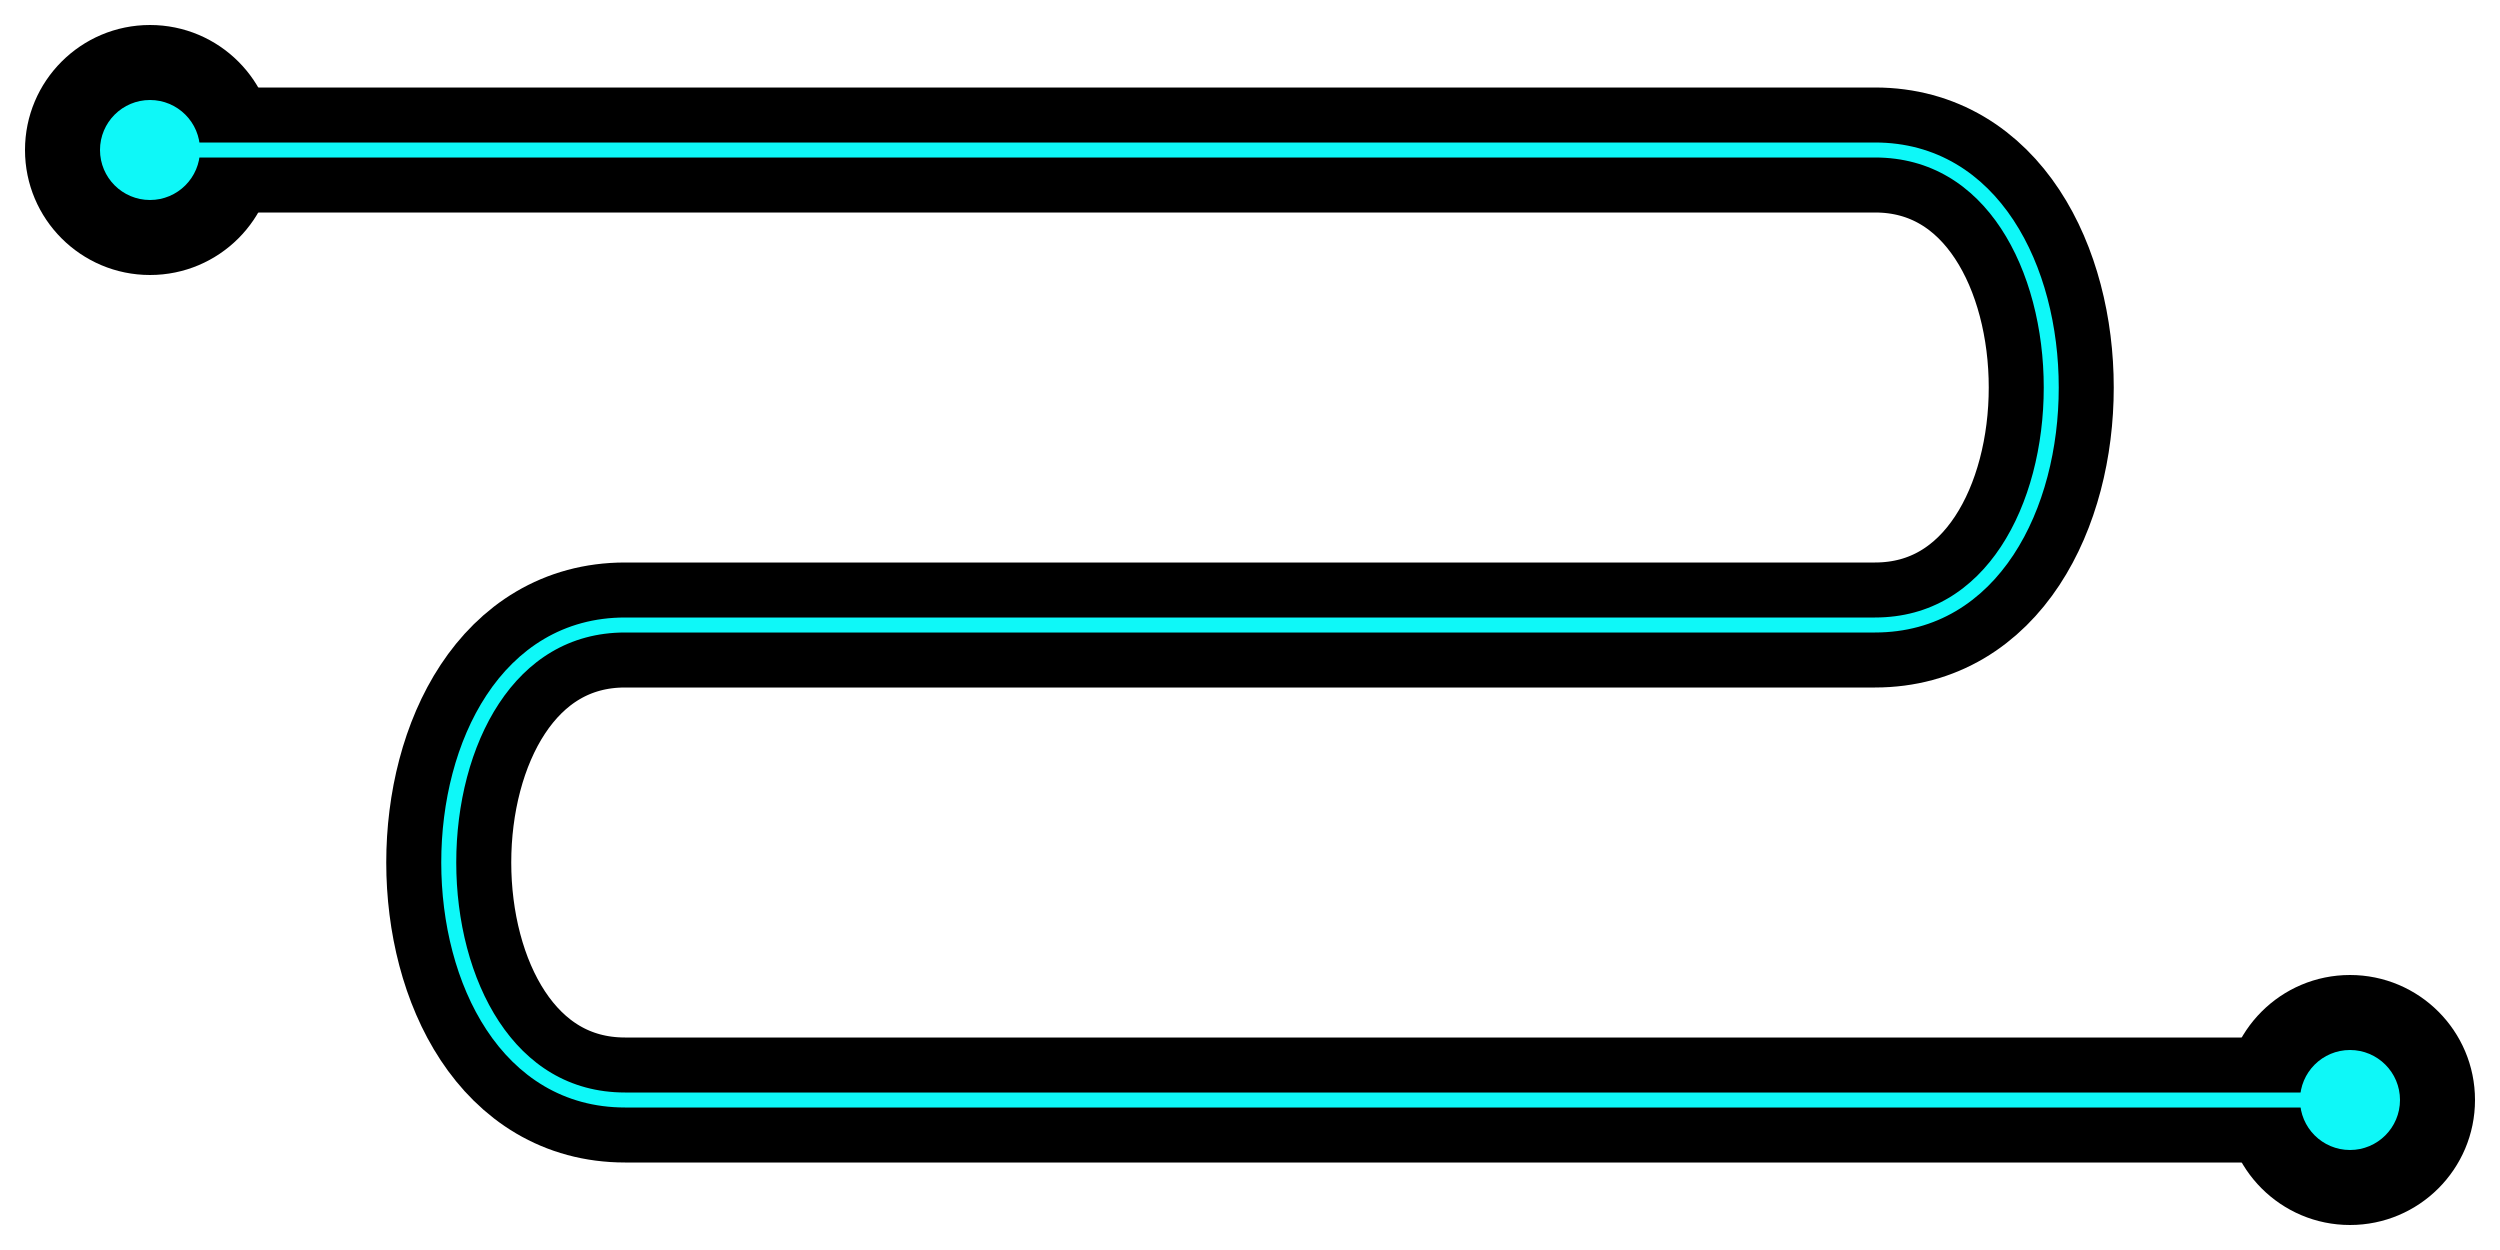
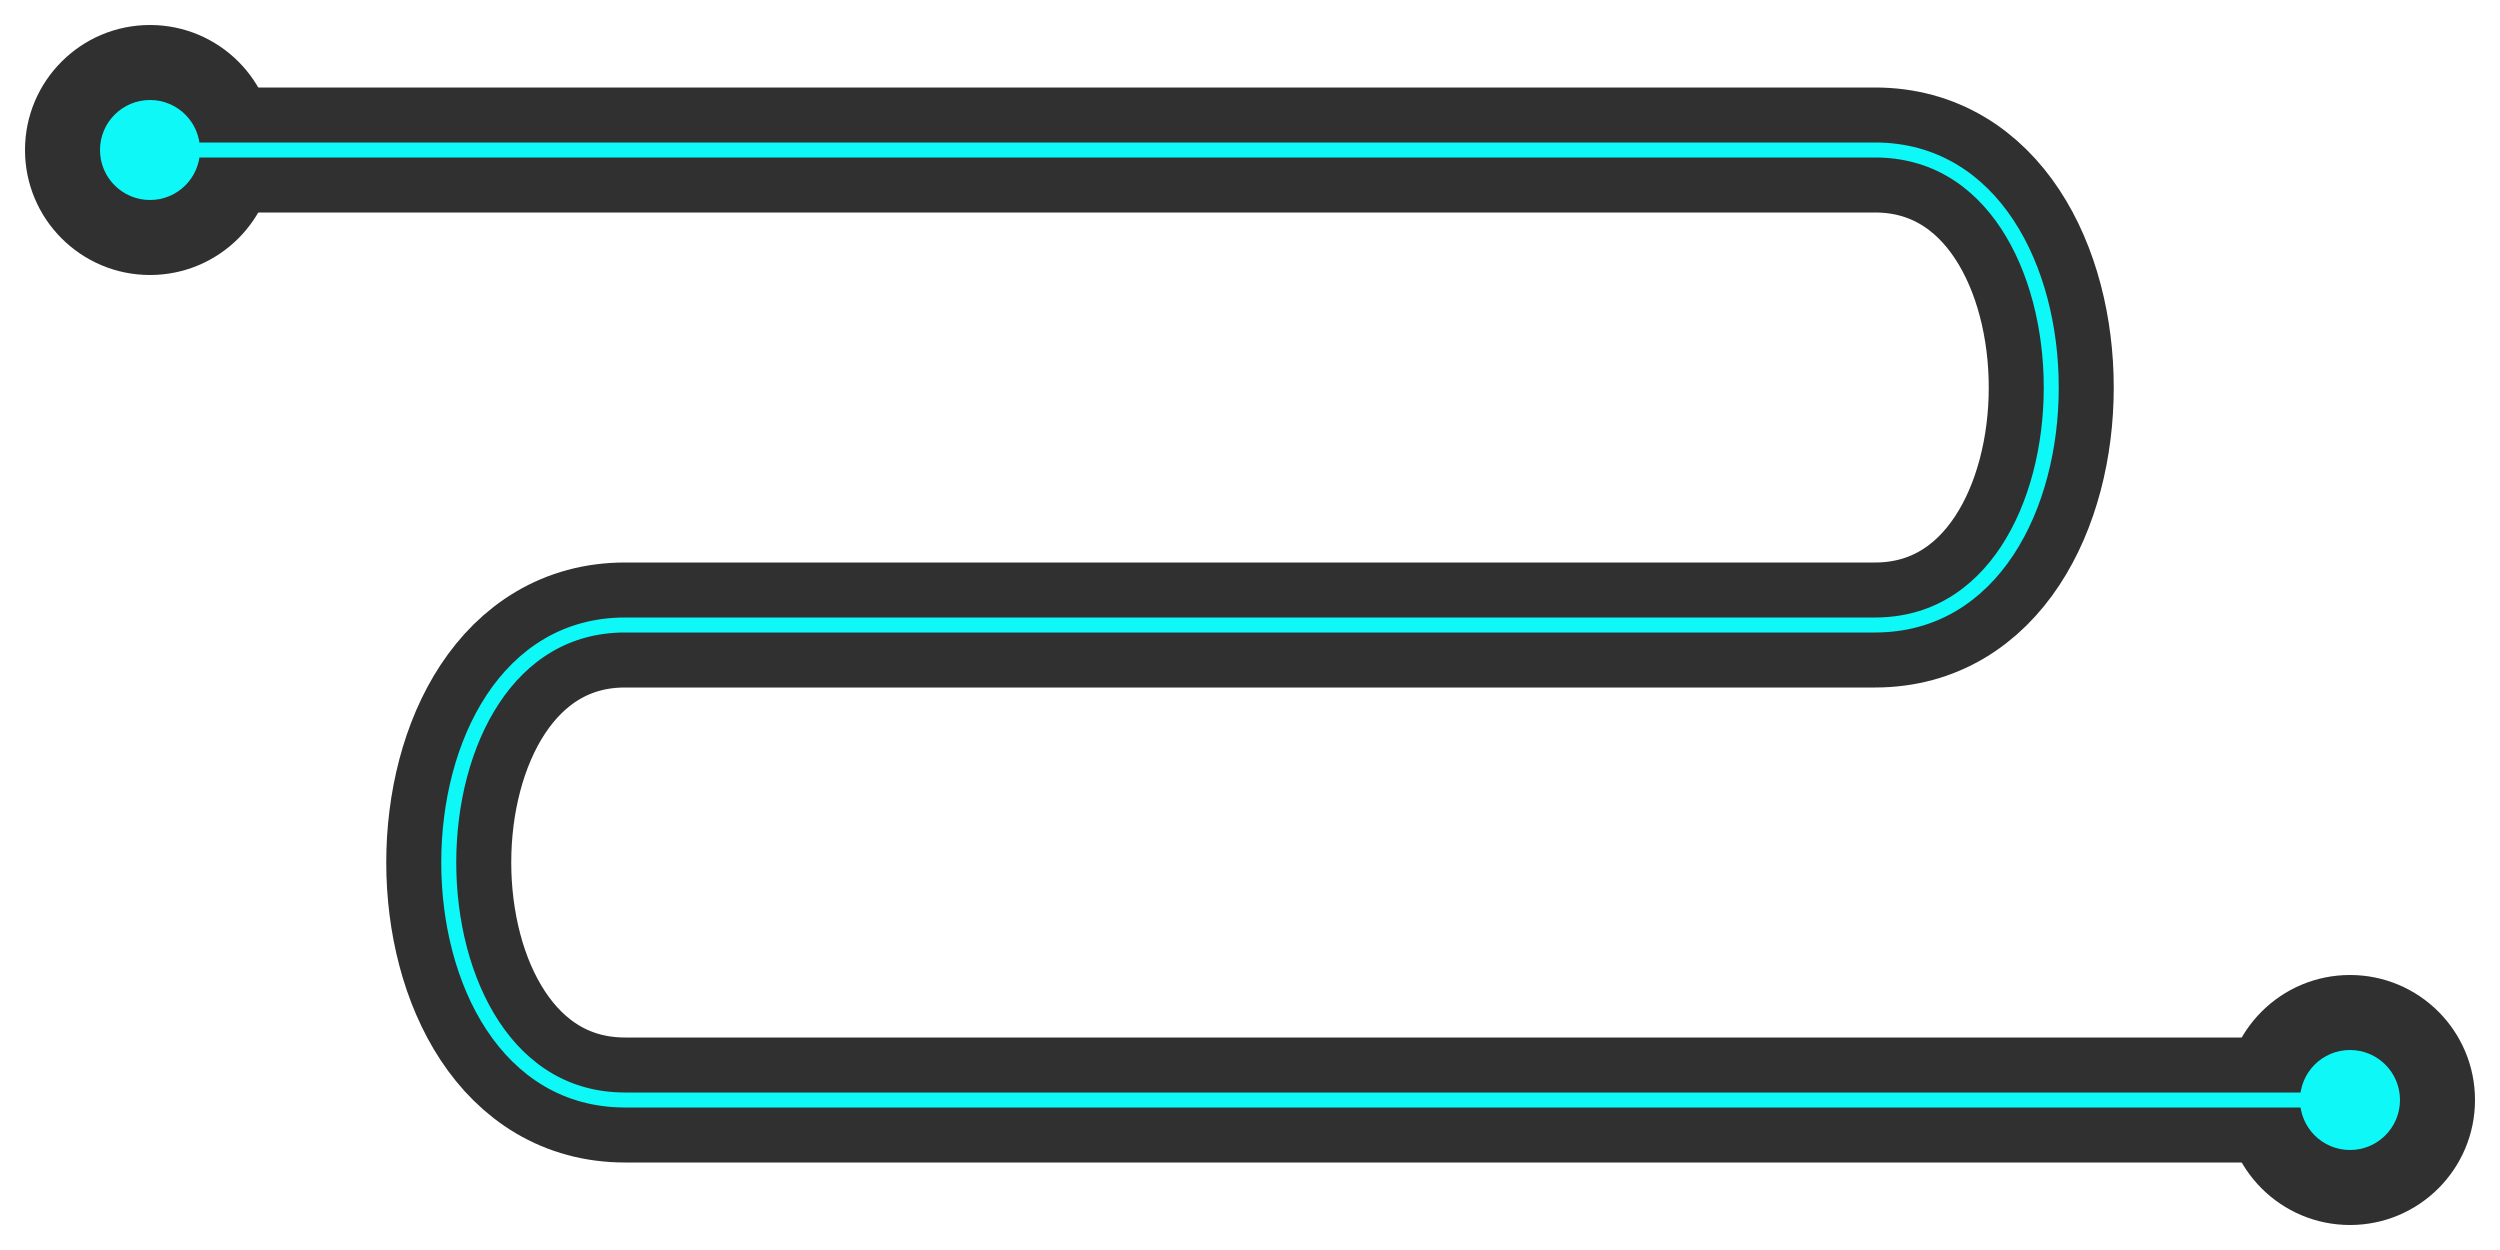
<svg xmlns="http://www.w3.org/2000/svg" viewBox="0 0 500 250" version="1.1" preserveAspectRatio="xMidYMid">
-   <g>
-     <path d="M30,30 L375,30 C422,30 422,125 375,125 L375,125 L125,125 C78,125 78,220 125,220 L125,220 L470,220" fill="none" stroke="#000000" stroke-width="25" />
-     <circle cx="30" cy="30" r="25" fill="#000000" />
-     <circle cx="470" cy="220" r="25" fill="#000000" />
+   <g id="curve">
+     <path d="M30,30 L375,30 C422,30 422,125 375,125 L375,125 L125,125 C78,125 78,220 125,220 L125,220 L470,220" fill="none" stroke="#303030" stroke-width="25" />
+     <circle cx="30" cy="30" r="25" fill="#303030" />
+     <circle cx="470" cy="220" r="25" fill="#303030" />
  </g>
-   <g>
+   <g id="overlay">
    <circle cx="30" cy="30" r="10" fill="#0ef8f8" />
    <circle cx="470" cy="220" r="10" fill="#0ef8f8" />
    <path d="M30,30 L375,30 C422,30 422,125 375,125 L375,125 L125,125 C78,125 78,220 125,220 L125,220 L470,220" fill="none" stroke="#0ef8f8" stroke-width="3" />
  </g>
</svg>
